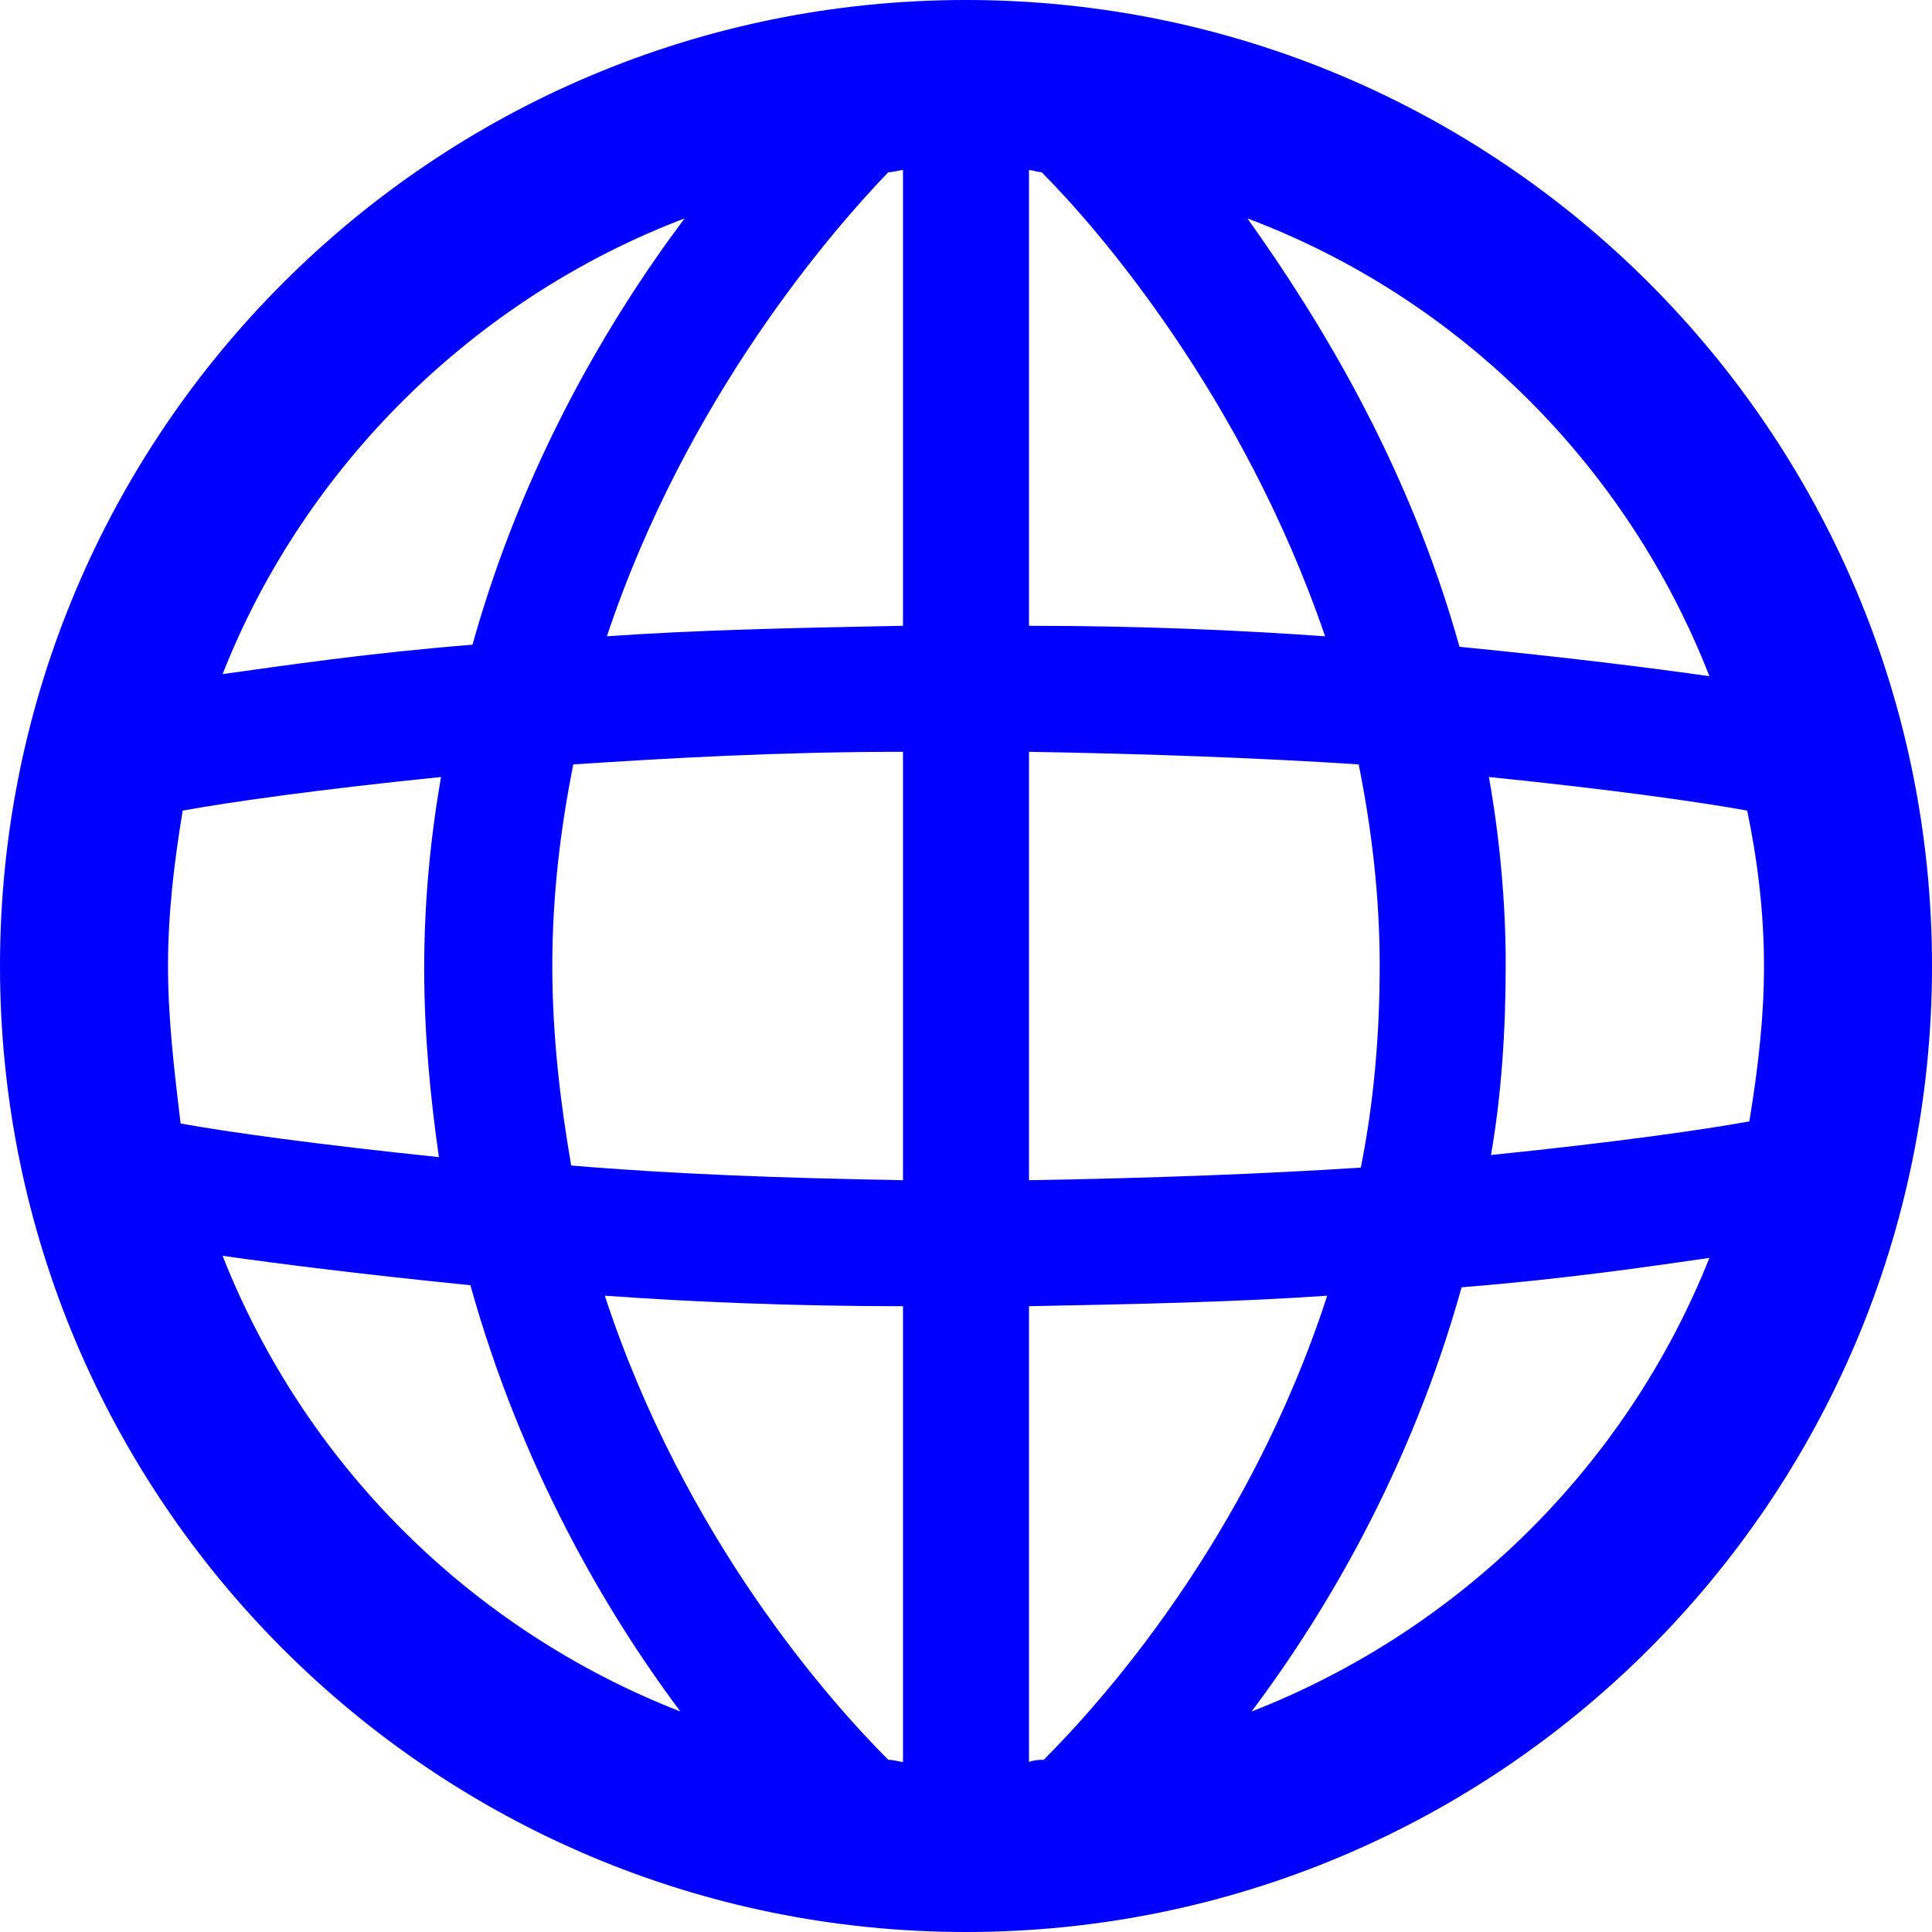
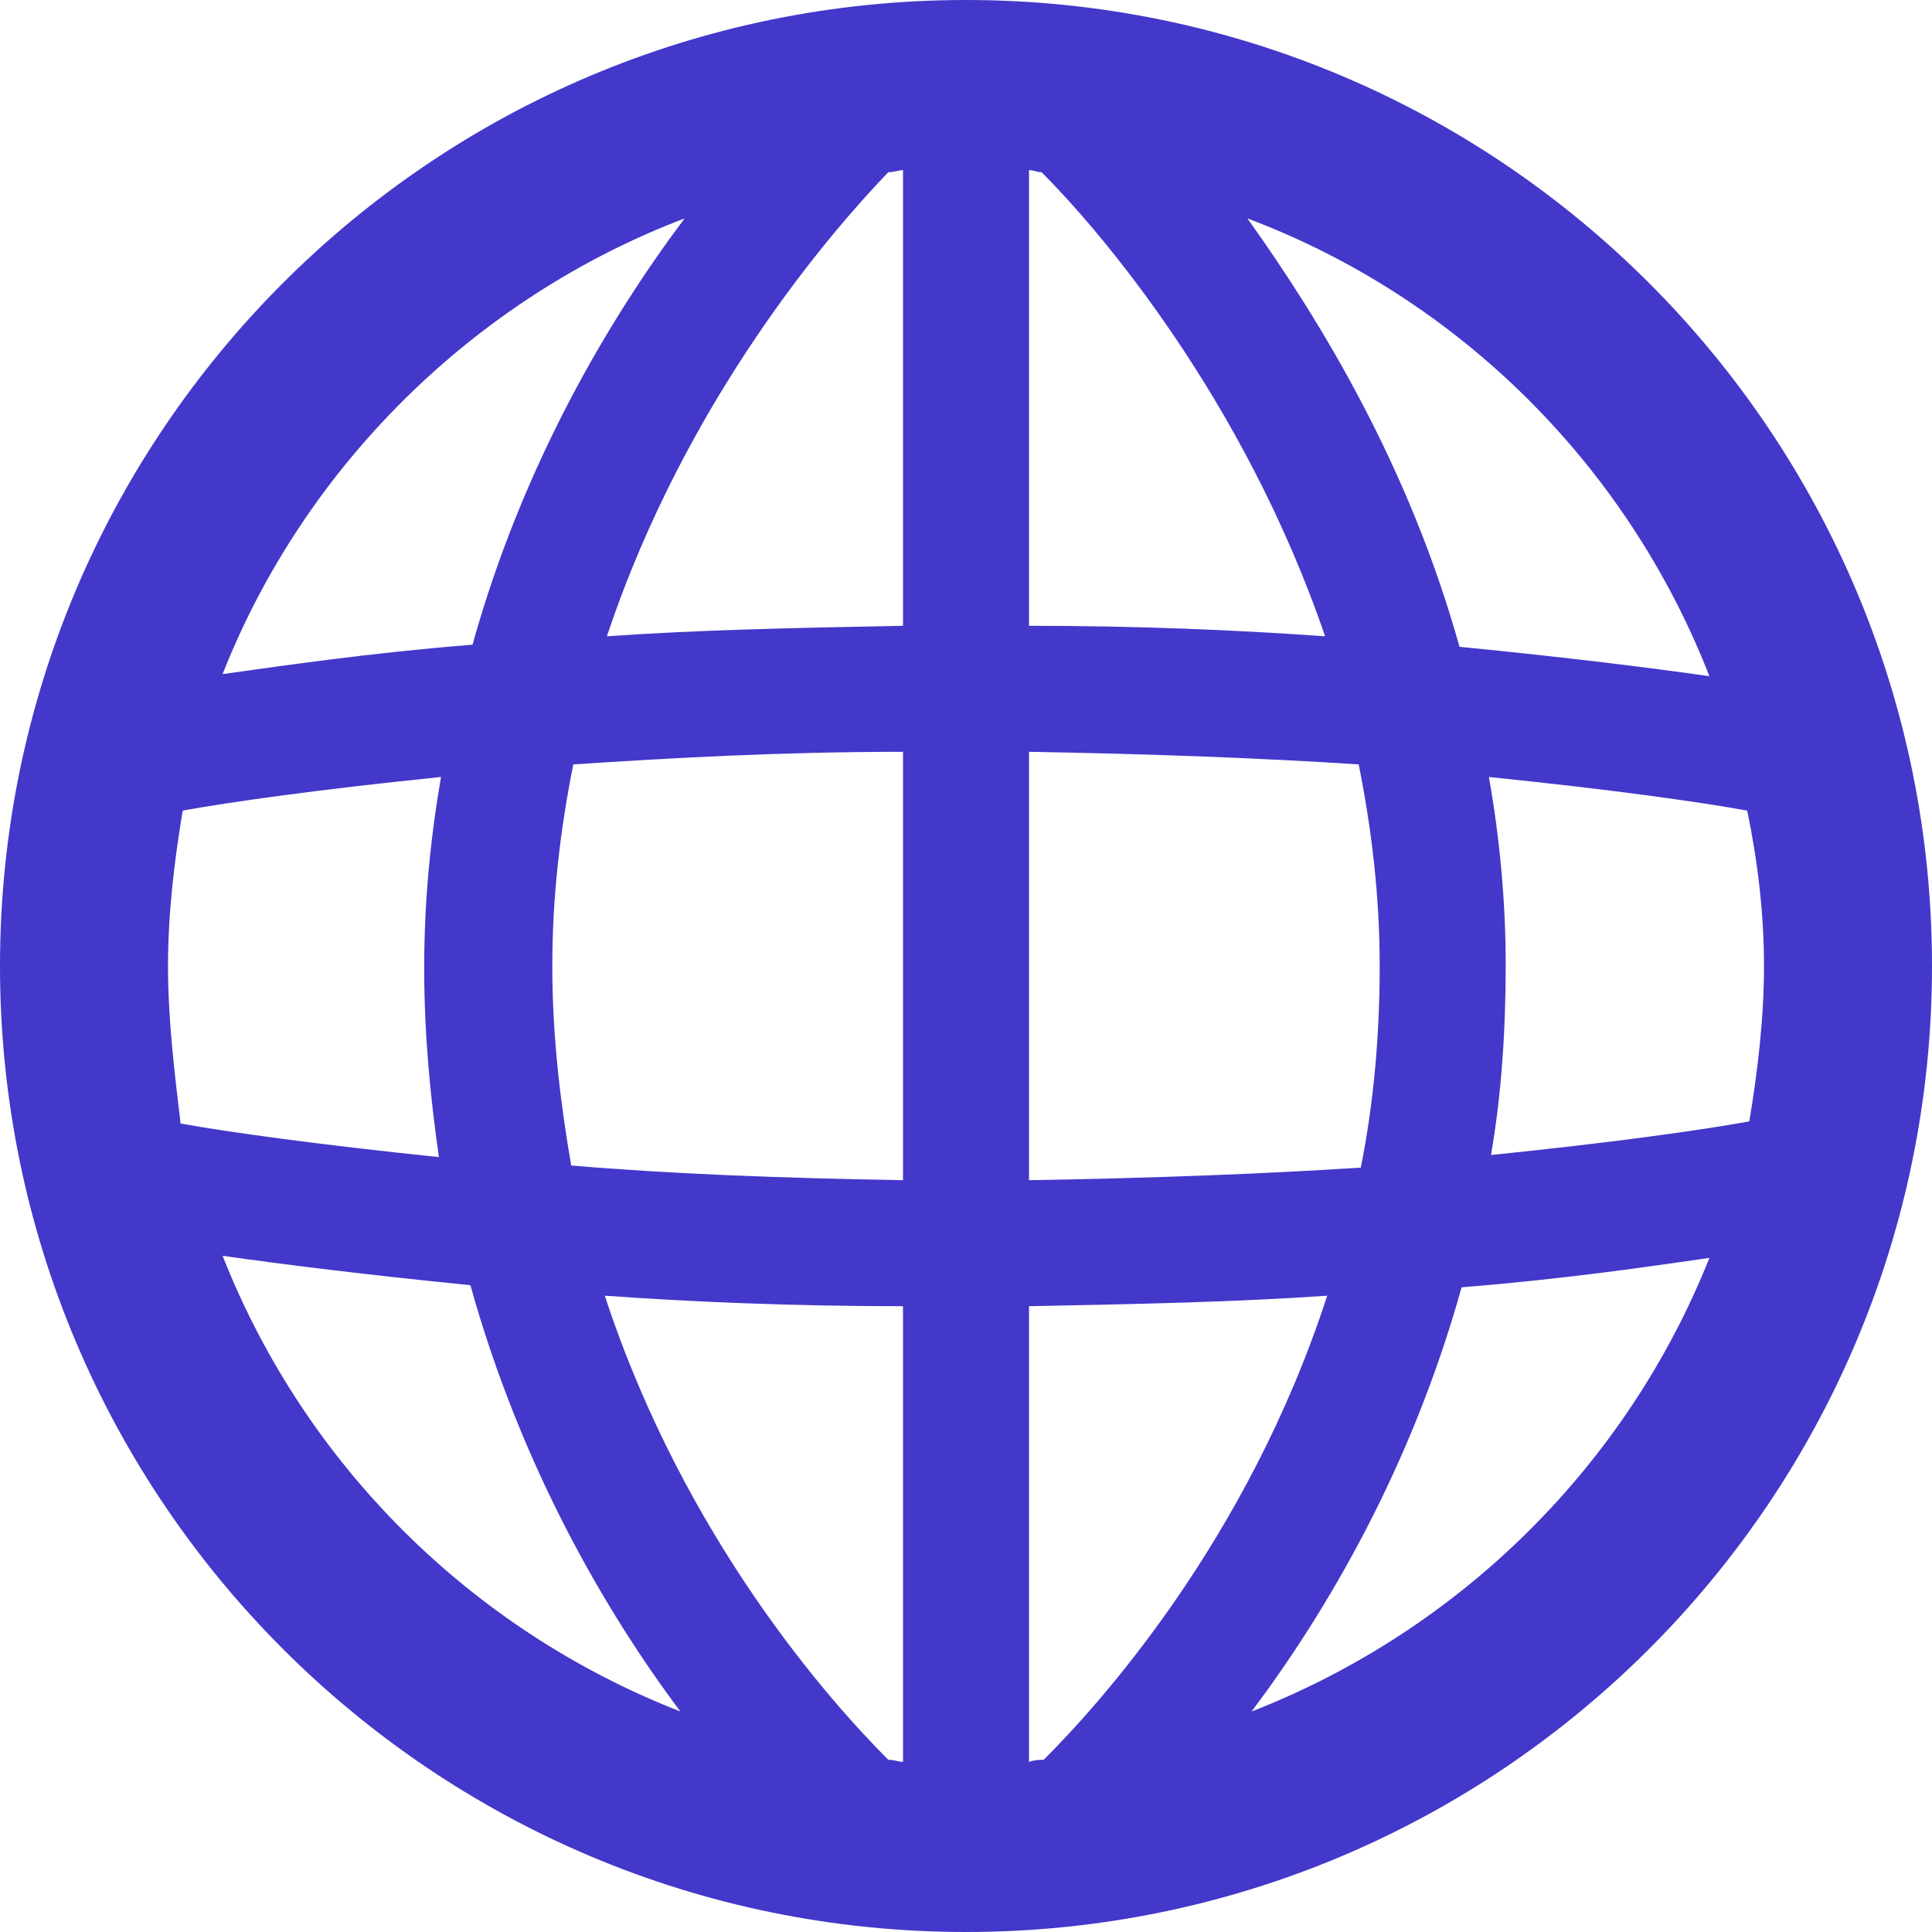
- <svg xmlns="http://www.w3.org/2000/svg" fill="#0000FF" version="1.1" id="Layer_1" width="24px" height="24px" viewBox="0 0 92 92" enable-background="new 0 0 92 92" xml:space="preserve">
+ <svg xmlns="http://www.w3.org/2000/svg" fill="#4338ca" version="1.1" id="Layer_1" width="26px" height="26px" viewBox="0 0 92 92" enable-background="new 0 0 92 92" xml:space="preserve">
  <path id="XMLID_1666_" d="M46,0C20.6,0,0,20.6,0,46s20.6,46,46,46s46-20.6,46-46S71.4,0,46,0z M49.7,83.8c-0.2,0-0.4,0-0.7,0.1V62.2  c5.2-0.1,9.9-0.2,14.2-0.5C59.4,73.4,52.3,81.2,49.7,83.8z M42.3,83.8c-2.7-2.7-9.7-10.5-13.5-22.1c4.2,0.3,9,0.5,14.2,0.5v21.7  C42.8,83.9,42.6,83.8,42.3,83.8z M8,46c0-2.5,0.3-5,0.7-7.4c2.2-0.4,6.4-1,12.3-1.6c-0.5,2.9-0.8,5.9-0.8,9.1c0,3.2,0.3,6.2,0.7,9  c-5.8-0.6-10.1-1.2-12.3-1.6C8.3,51,8,48.5,8,46z M26.3,46c0-3.4,0.4-6.6,1-9.6c4.6-0.3,9.8-0.6,15.7-0.6v20.4  c-5.8-0.1-11.1-0.3-15.8-0.7C26.7,52.6,26.3,49.4,26.3,46z M49.6,8.2c2.7,2.7,9.6,10.7,13.5,22.1c-4.2-0.3-8.9-0.5-14.1-0.5V8.1  C49.2,8.1,49.4,8.2,49.6,8.2z M43,8.1v21.7c-5.2,0.1-9.9,0.2-14.1,0.5c3.8-11.4,10.8-19.4,13.4-22.1C42.6,8.2,42.8,8.1,43,8.1z   M49,56.2V35.8c5.8,0.1,11.1,0.3,15.7,0.6c0.6,3,1,6.2,1,9.6c0,3.4-0.3,6.6-0.9,9.6C60.2,55.9,54.9,56.1,49,56.2z M70.9,37  c5.9,0.6,10.1,1.2,12.3,1.6C83.7,41,84,43.5,84,46c0,2.5-0.3,5-0.7,7.4c-2.2,0.4-6.4,1-12.3,1.6c0.5-2.9,0.7-5.9,0.7-9.1  C71.7,42.9,71.4,39.8,70.9,37z M81.4,32.2c-2.8-0.4-6.8-0.9-11.9-1.4c-2.4-8.6-6.6-15.5-10.1-20.4C69.5,14.2,77.5,22.2,81.4,32.2z   M32.6,10.4c-3.6,4.8-7.7,11.7-10.1,20.3c-5,0.4-9,1-11.9,1.4C14.5,22.2,22.6,14.2,32.6,10.4z M10.6,59.8c2.8,0.4,6.8,0.9,11.8,1.4  c2.4,8.6,6.4,15.5,10,20.3C22.4,77.6,14.5,69.7,10.6,59.8z M59.6,81.5c3.6-4.8,7.6-11.6,10-20.2c5-0.4,9-1,11.8-1.4  C77.5,69.7,69.6,77.6,59.6,81.5z" />
</svg>
